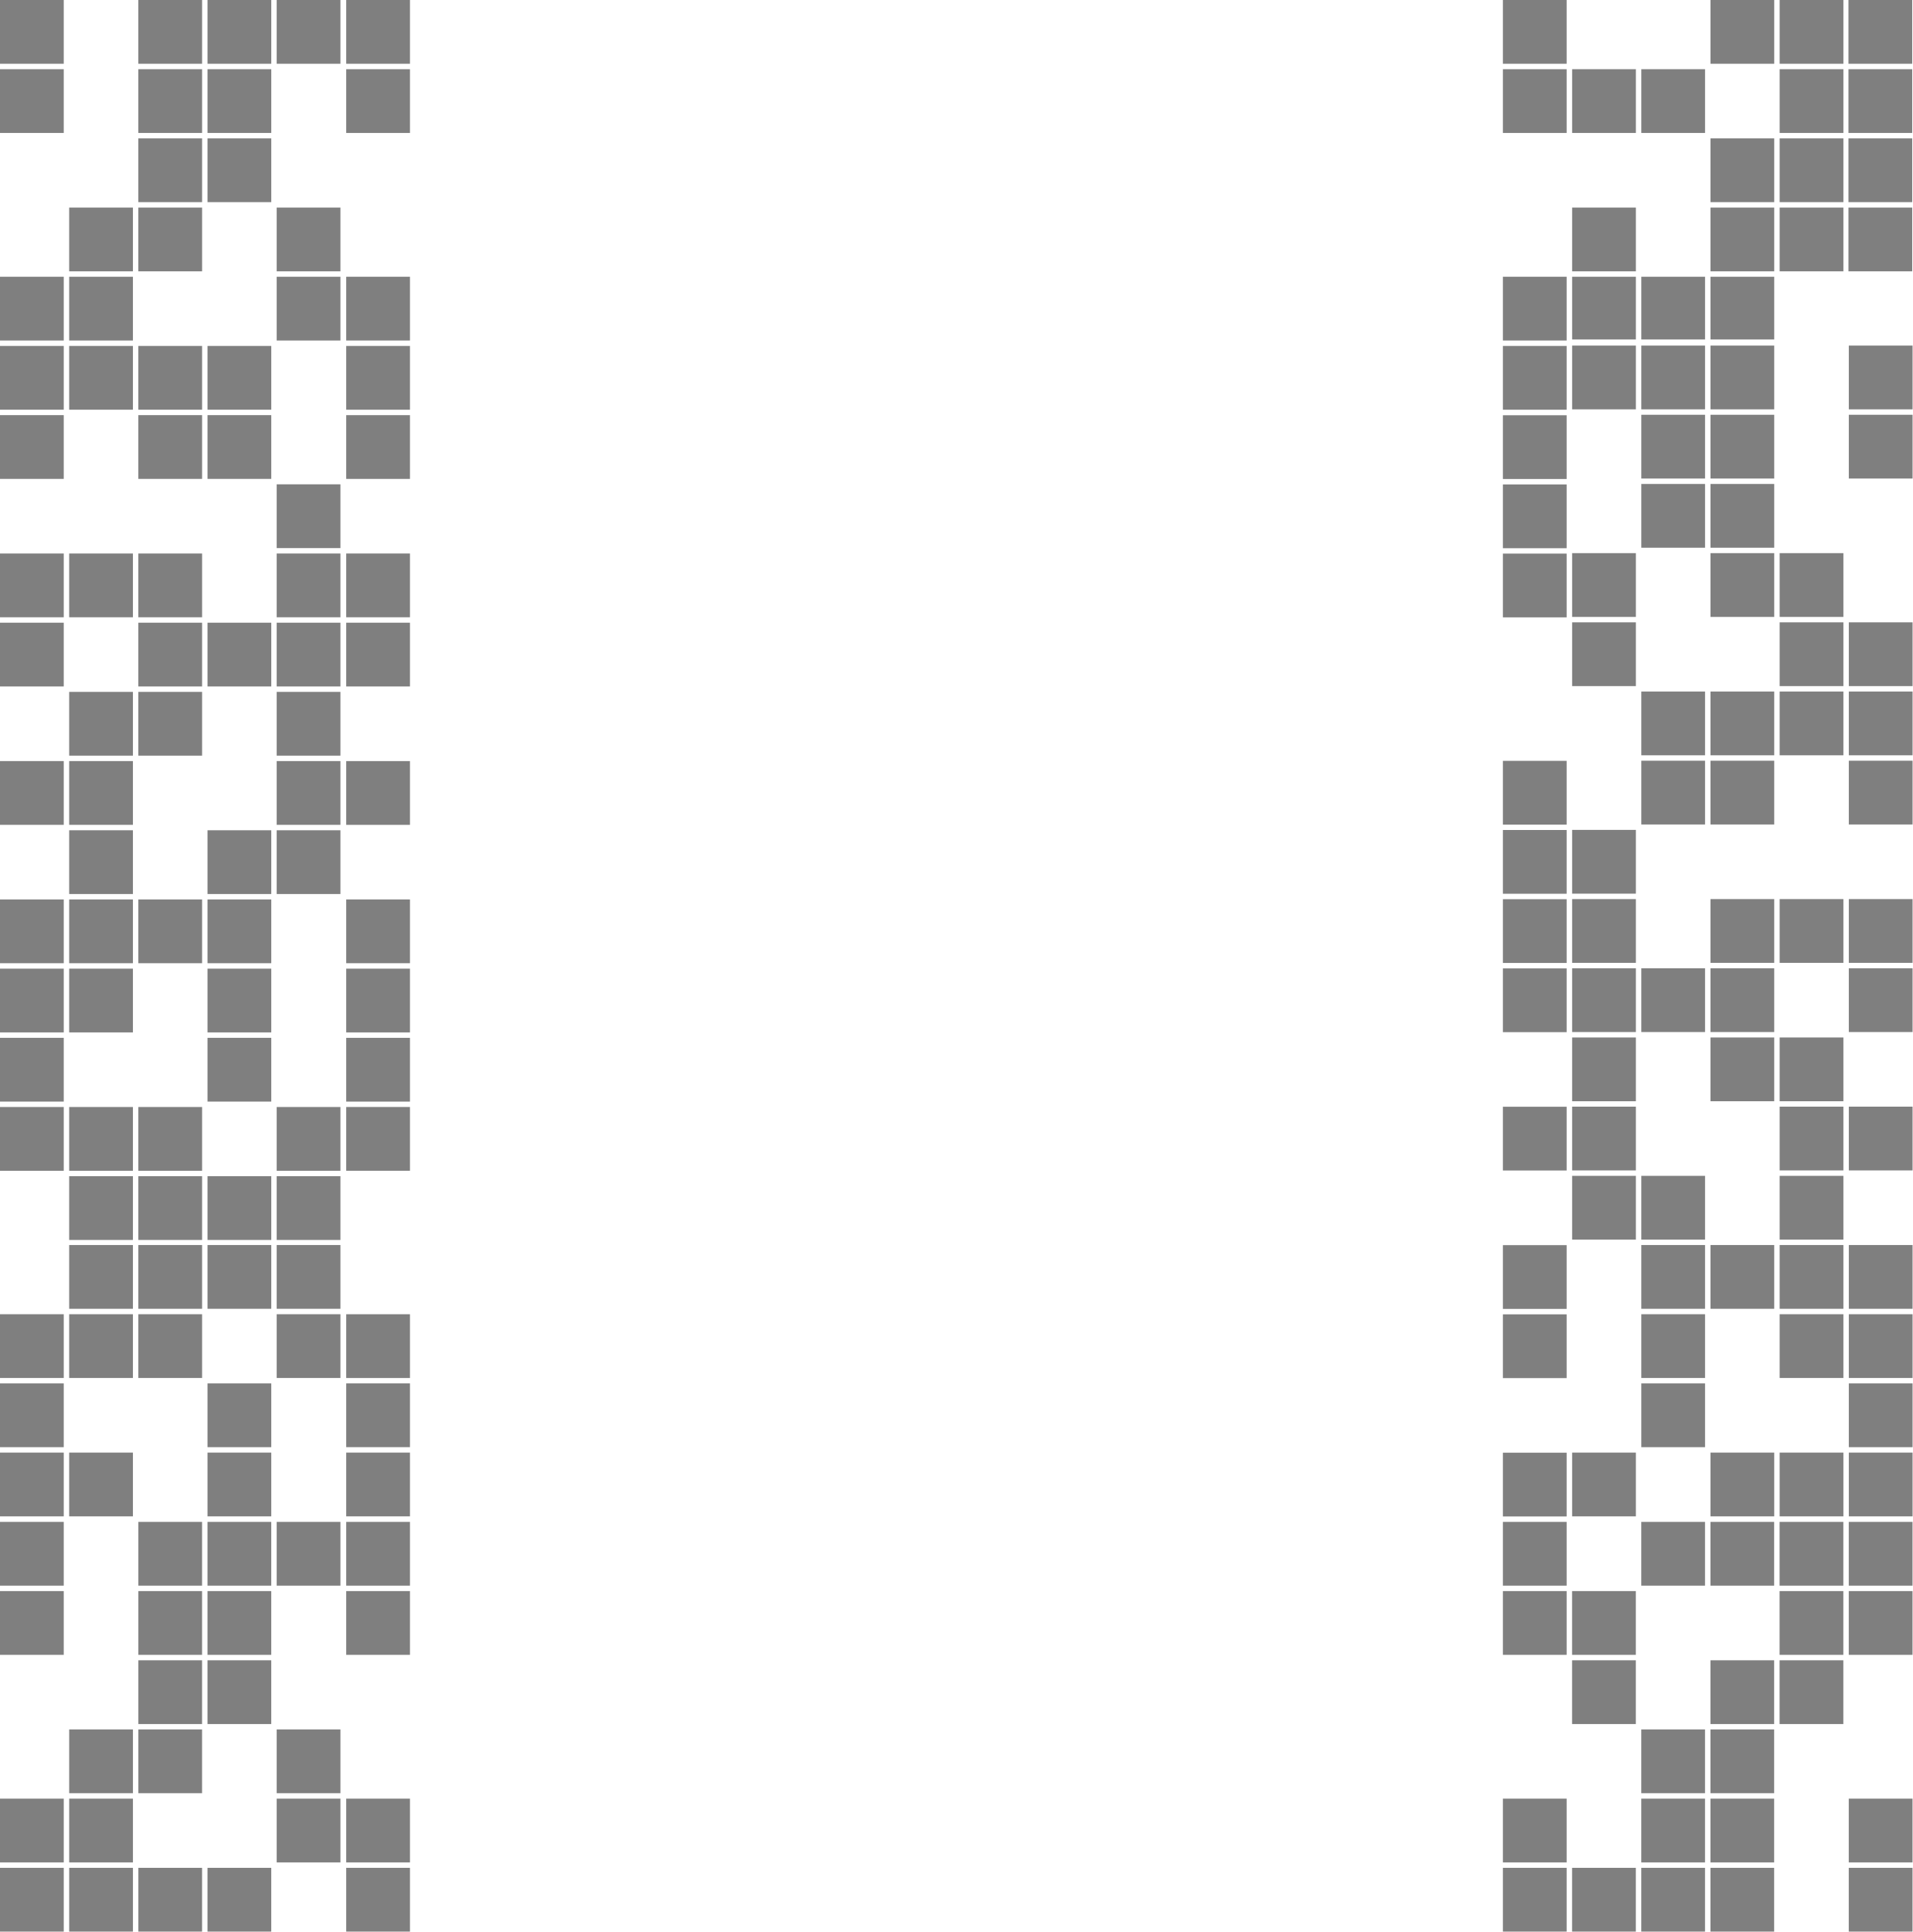
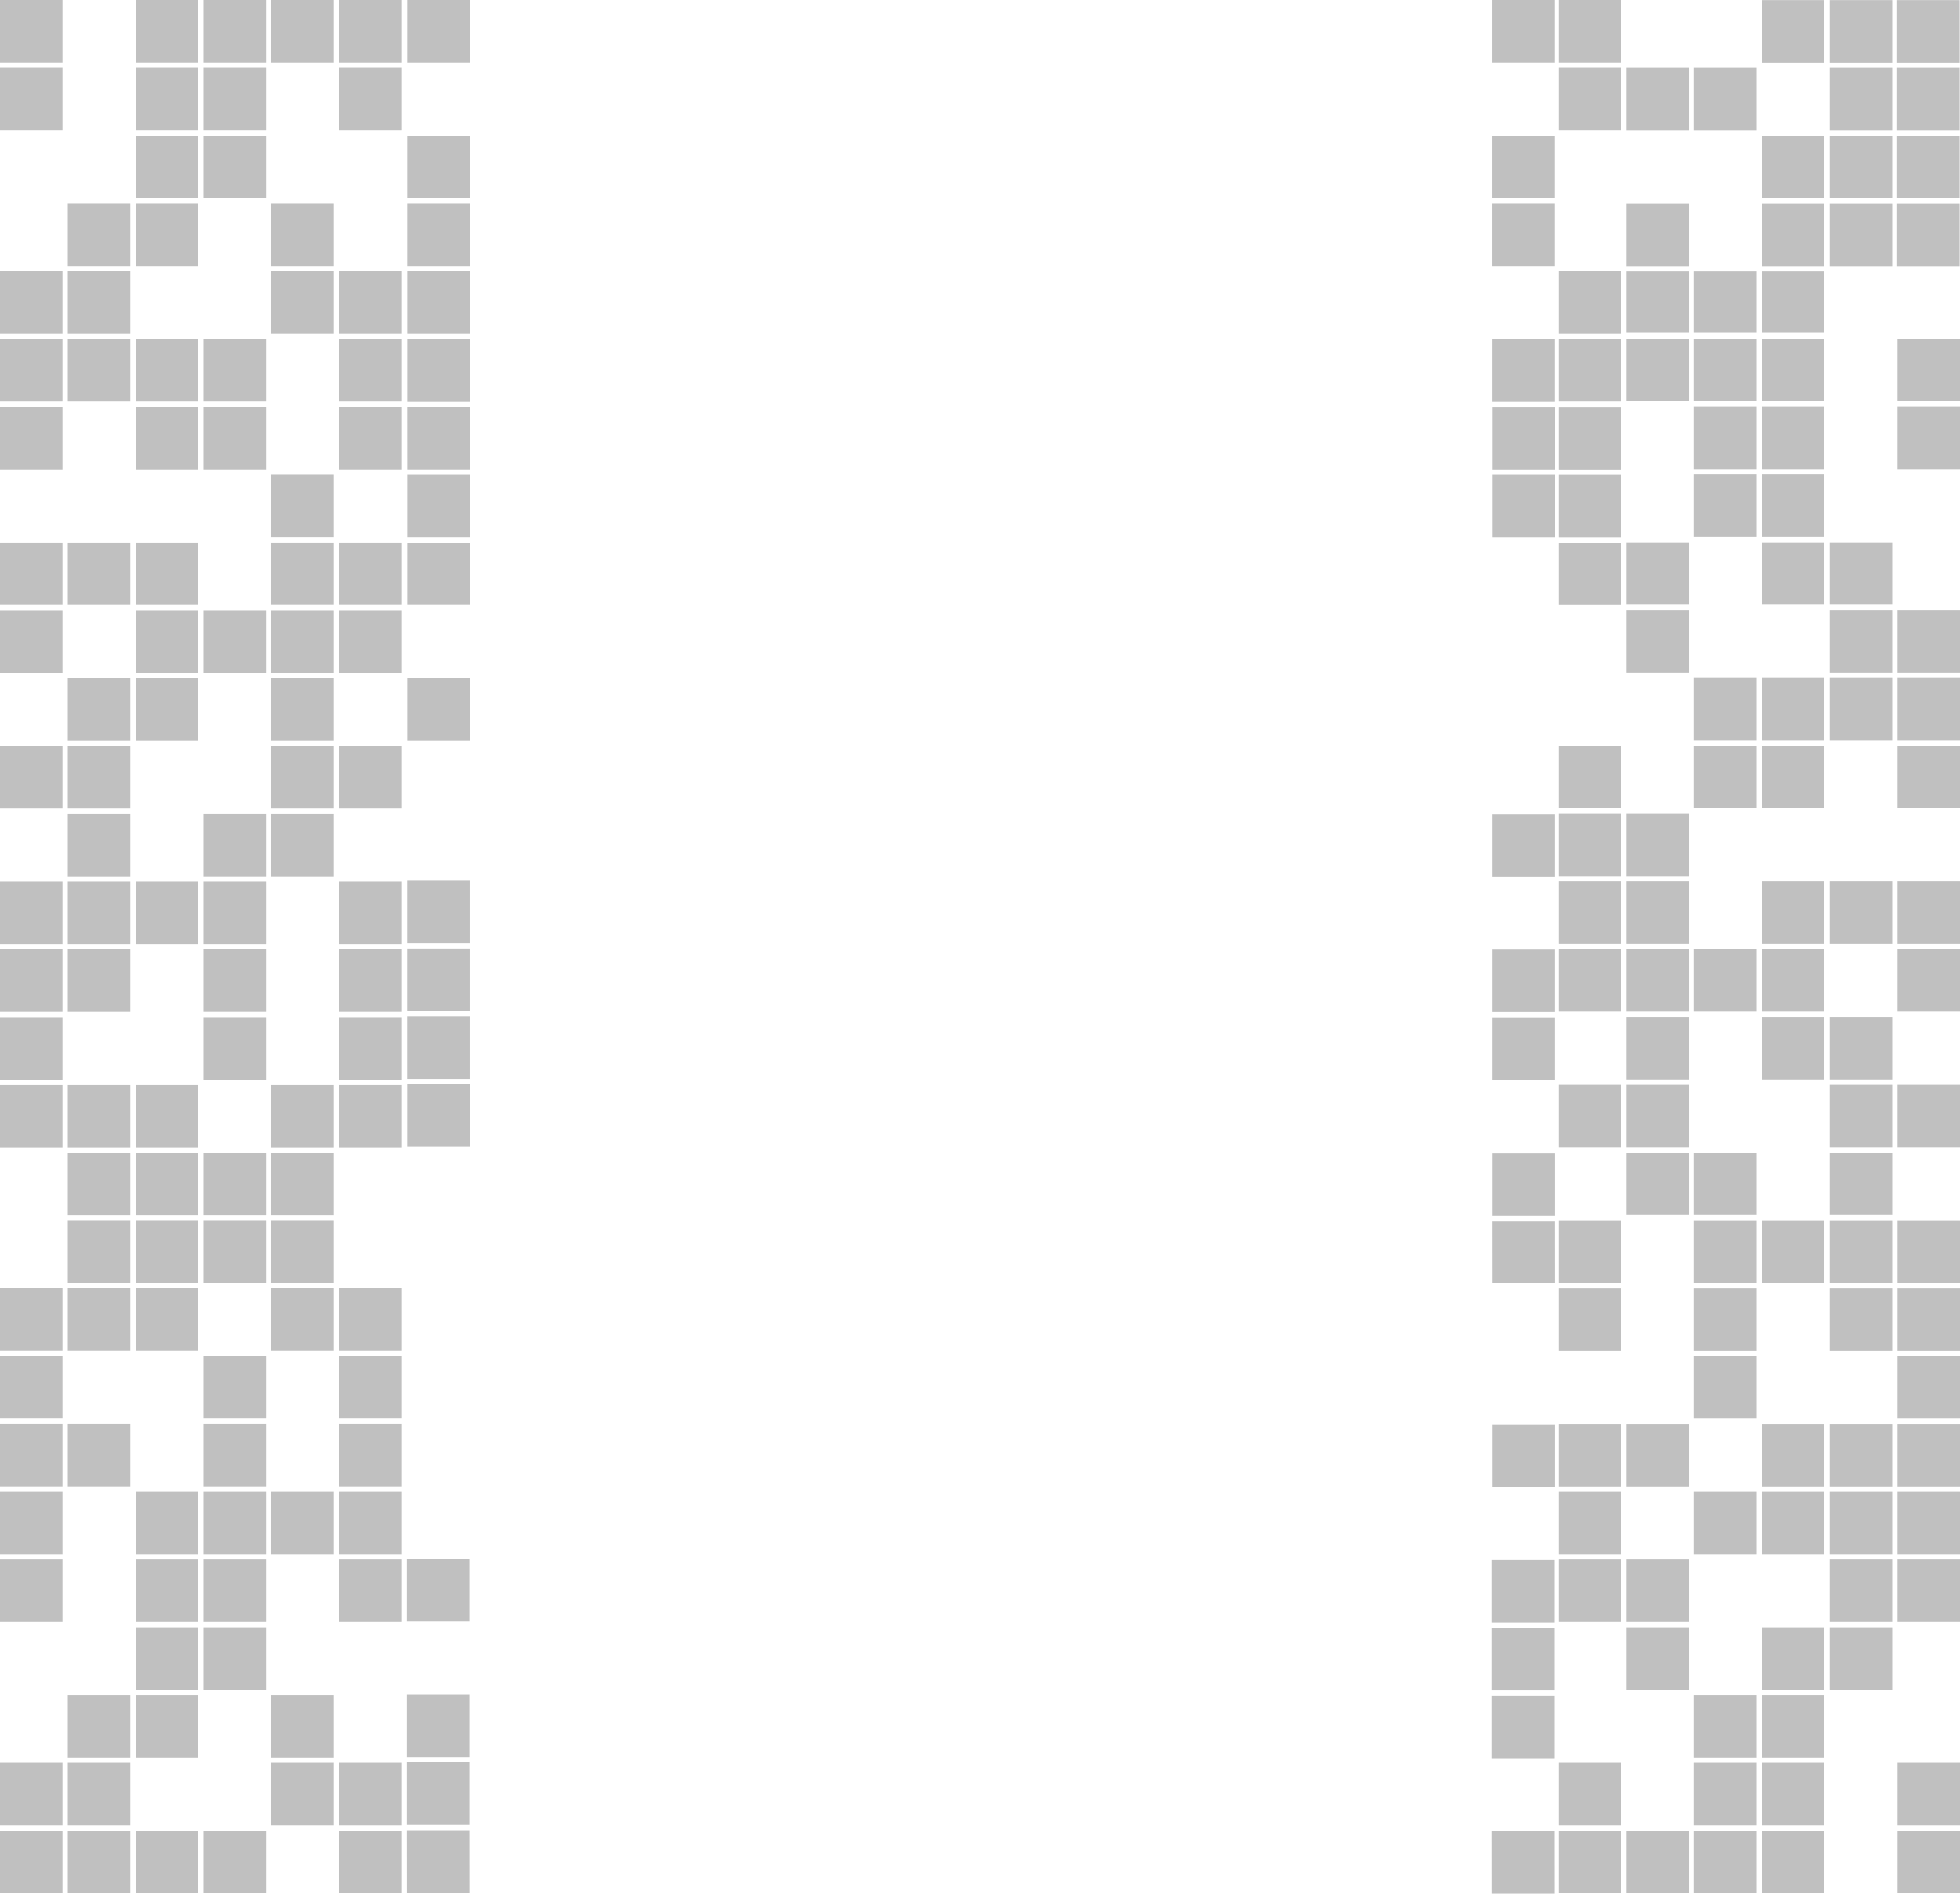
- <svg xmlns="http://www.w3.org/2000/svg" xmlns:xlink="http://www.w3.org/1999/xlink" version="1.1" preserveAspectRatio="none" x="0px" y="0px" width="1920px" height="1939px" viewBox="0 0 1920 1939">
+ <svg xmlns="http://www.w3.org/2000/svg" xmlns:xlink="http://www.w3.org/1999/xlink" version="1.1" preserveAspectRatio="none" x="0px" y="0px" width="2007px" height="1940px" viewBox="0 0 2007 1940">
  <defs>
-     <filter id="Filter_1" x="-20%" y="-20%" width="140%" height="140%" color-interpolation-filters="sRGB">
-       <feColorMatrix in="SourceGraphic" type="matrix" values="1 0 0 0 0 0 1 0 0 0 0 0 1 0 0 0 0 0 0.5 0" result="result1" />
-     </filter>
-     <g id="Layer1_0_FILL">
-       <path fill="#000000" stroke="none" d=" M 658.8 -1030.1 Q 660.25 -1031.6 660.25 -1033.75 660.25 -1035.85 658.8 -1037.4 657.35 -1038.9 655.35 -1038.9 653.35 -1038.9 651.9 -1037.4 650.45 -1035.85 650.45 -1033.75 650.45 -1031.6 651.9 -1030.1 653.35 -1028.6 655.35 -1028.6 657.35 -1028.6 658.8 -1030.1 M 647.3 -1139.45 Q 646.506 -1140.279 645.45 -1140.55 L 645.45 -1131.7 Q 646.506 -1132.03 647.3 -1133.1 648.75 -1134.3 648.75 -1136.1 648.75 -1137.95 647.3 -1139.45 Z" />
+     <g id="Layer2_0_FILL">
+       <path fill="#000000" fill-opacity="0.247" stroke="none" d=" M 202.85 1735.7 L 138.9 1735.7 138.9 1799.7 202.85 1799.7 202.85 1735.7 M 272.3 1874.6 L 208.3 1874.6 208.3 1938.6 272.3 1938.6 272.3 1874.6 M 133.45 1874.6 L 69.45 1874.6 69.45 1938.6 133.45 1938.6 133.45 1874.6 M 138.9 1874.6 L 138.9 1938.6 202.85 1938.6 202.85 1874.6 138.9 1874.6 M 64 1874.6 L 0 1874.6 0 1938.6 64 1938.6 64 1874.6 M 64 1805.15 L 0 1805.15 0 1869.15 64 1869.15 64 1805.15 M 133.45 1869.15 L 133.45 1805.15 69.45 1805.15 69.45 1869.15 133.45 1869.15 M 133.45 1735.7 L 69.45 1735.7 69.45 1799.7 133.45 1799.7 133.45 1735.7 M 64 1596.85 L 0 1596.85 0 1660.85 64 1660.85 64 1596.85 M 202.85 1730.3 L 202.85 1666.3 138.9 1666.3 138.9 1730.3 202.85 1730.3 M 272.3 1666.3 L 208.3 1666.3 208.3 1730.3 272.3 1730.3 272.3 1666.3 M 202.85 1660.85 L 202.85 1596.85 138.9 1596.85 138.9 1660.85 202.85 1660.85 M 272.3 1660.85 L 272.3 1596.85 208.3 1596.85 208.3 1660.85 272.3 1660.85 M 341.75 1799.7 L 341.75 1735.7 277.75 1735.7 277.75 1799.7 341.75 1799.7 M 411.55 1874.6 L 347.55 1874.6 347.55 1938.6 411.55 1938.6 411.55 1874.6 M 341.75 1869.15 L 341.75 1805.15 277.75 1805.15 277.75 1869.15 341.75 1869.15 M 480.55 1874.15 L 416.55 1874.15 416.6 1938.15 480.6 1938.15 480.55 1874.15 M 480.55 1868.7 L 480.55 1804.7 416.55 1804.7 416.55 1868.7 480.55 1868.7 M 411.55 1869.15 L 411.55 1805.15 347.55 1805.15 347.55 1869.15 411.55 1869.15 M 480.55 1735.3 L 416.55 1735.3 416.55 1799.25 480.55 1799.25 480.55 1735.3 M 480.55 1660.4 L 480.55 1596.4 416.55 1596.4 416.55 1660.4 480.55 1660.4 M 411.55 1660.85 L 411.55 1596.85 347.55 1596.85 347.55 1660.85 411.55 1660.85 M 341.75 1180.45 L 277.75 1180.45 277.75 1244.45 341.75 1244.45 341.75 1180.45 M 341.75 1527.4 L 277.75 1527.4 277.75 1591.4 341.75 1591.4 341.75 1527.4 M 411.55 1521.85 L 411.55 1457.85 347.55 1457.85 347.55 1521.85 411.55 1521.85 M 411.55 1527.4 L 347.55 1527.4 347.55 1591.4 411.55 1591.4 411.55 1527.4 M 411.55 1452.4 L 411.55 1388.4 347.55 1388.4 347.55 1452.4 411.55 1452.4 M 347.55 1319 L 347.55 1383 411.55 1383 411.55 1319 347.55 1319 M 202.85 1527.4 L 138.9 1527.4 138.9 1591.4 202.85 1591.4 202.85 1527.4 M 272.3 1527.4 L 208.3 1527.4 208.3 1591.4 272.3 1591.4 272.3 1527.4 M 208.3 1521.85 L 272.3 1521.85 272.3 1457.85 208.3 1457.85 208.3 1521.85 M 272.3 1452.4 L 272.3 1388.4 208.3 1388.4 208.3 1452.4 272.3 1452.4 M 69.45 1521.85 L 133.45 1521.85 133.45 1457.85 69.45 1457.85 69.45 1521.85 M 64 1527.4 L 0 1527.4 0 1591.4 64 1591.4 64 1527.4 M 64 1452.4 L 64 1388.4 0 1388.4 0 1452.4 64 1452.4 M 64 1457.85 L 0 1457.85 0 1521.85 64 1521.85 64 1457.85 M 69.45 1313.55 L 133.45 1313.55 133.45 1249.55 69.45 1249.55 69.45 1313.55 M 69.45 1319 L 69.45 1383 133.45 1383 133.45 1319 69.45 1319 M 64 1383 L 64 1319 0 1319 0 1383 64 1383 M 277.75 1249.55 L 277.75 1313.55 341.75 1313.55 341.75 1249.55 277.75 1249.55 M 202.85 1313.55 L 202.85 1249.55 138.9 1249.55 138.9 1313.55 202.85 1313.55 M 208.3 1313.55 L 272.3 1313.55 272.3 1249.55 208.3 1249.55 208.3 1313.55 M 277.75 1319 L 277.75 1383 341.75 1383 341.75 1319 277.75 1319 M 202.85 1383 L 202.85 1319 138.9 1319 138.9 1383 202.85 1383 M 202.85 1180.45 L 138.9 1180.45 138.9 1244.45 202.85 1244.45 202.85 1180.45 M 272.3 1180.45 L 208.3 1180.45 208.3 1244.45 272.3 1244.45 272.3 1180.45 M 272.3 1041.6 L 208.3 1041.6 208.3 1105.6 272.3 1105.6 272.3 1041.6 M 133.45 1180.45 L 69.45 1180.45 69.45 1244.45 133.45 1244.45 133.45 1180.45 M 138.9 1111 L 138.9 1175 202.85 1175 202.85 1111 138.9 1111 M 69.45 1111 L 69.45 1175 133.45 1175 133.45 1111 69.45 1111 M 64 1175 L 64 1111 0 1111 0 1175 64 1175 M 64 1041.6 L 0 1041.6 0 1105.6 64 1105.6 64 1041.6 M 133.45 972.15 L 69.45 972.15 69.45 1036.15 133.45 1036.15 133.45 972.15 M 133.45 833.25 L 69.45 833.25 69.45 897.25 133.45 897.25 133.45 833.25 M 69.45 902.7 L 69.45 966.7 133.45 966.7 133.45 902.7 69.45 902.7 M 64 972.15 L 0 972.15 0 1036.15 64 1036.15 64 972.15 M 64 966.7 L 64 902.7 0 902.7 0 966.7 64 966.7 M 272.3 833.25 L 208.3 833.25 208.3 897.25 272.3 897.25 272.3 833.25 M 272.3 972.15 L 208.3 972.15 208.3 1036.15 272.3 1036.15 272.3 972.15 M 202.85 966.7 L 202.85 902.7 138.9 902.7 138.9 966.7 202.85 966.7 M 208.3 902.7 L 208.3 966.7 272.3 966.7 272.3 902.7 208.3 902.7 M 411.55 1105.6 L 411.55 1041.6 347.55 1041.6 347.55 1105.6 411.55 1105.6 M 480.9 1174.15 L 480.9 1110.15 416.9 1110.15 416.9 1174.15 480.9 1174.15 M 347.55 1111 L 347.55 1175 411.55 1175 411.55 1111 347.55 1111 M 341.75 1175 L 341.75 1111 277.75 1111 277.75 1175 341.75 1175 M 480.85 1040.7 L 416.85 1040.7 416.85 1104.7 480.85 1104.7 480.85 1040.7 M 411.55 972.15 L 347.55 972.15 347.55 1036.15 411.55 1036.15 411.55 972.15 M 341.75 897.25 L 341.75 833.25 277.75 833.25 277.75 897.25 341.75 897.25 M 480.85 965.85 L 480.85 901.85 416.85 901.85 416.85 965.85 480.85 965.85 M 480.85 971.3 L 416.85 971.3 416.85 1035.25 480.85 1035.25 480.85 971.3 M 347.55 902.7 L 347.55 966.7 411.55 966.7 411.55 902.7 347.55 902.7 M 341.75 763.85 L 277.75 763.85 277.75 827.85 341.75 827.85 341.75 763.85 M 411.55 763.85 L 347.55 763.85 347.55 827.85 411.55 827.85 411.55 763.85 M 416.95 694.4 L 416.95 758.4 480.95 758.4 480.95 694.4 416.95 694.4 M 411.55 688.95 L 411.55 624.95 347.55 624.95 347.55 688.95 411.55 688.95 M 411.55 555.5 L 347.55 555.5 347.55 619.5 411.55 619.5 411.55 555.5 M 480.95 555.55 L 416.95 555.55 416.95 619.5 480.95 619.5 480.95 555.55 M 411.55 480.65 L 411.55 416.65 347.55 416.65 347.55 480.65 411.55 480.65 M 480.95 486.1 L 416.95 486.1 416.95 550.1 480.95 550.1 480.95 486.1 M 416.95 480.65 L 480.95 480.65 480.9 416.65 416.9 416.65 416.95 480.65 M 202.85 555.5 L 138.9 555.5 138.9 619.5 202.85 619.5 202.85 555.5 M 277.75 555.5 L 277.75 619.5 341.75 619.5 341.75 555.5 277.75 555.5 M 277.75 694.4 L 277.75 758.4 341.75 758.4 341.75 694.4 277.75 694.4 M 277.75 624.95 L 277.75 688.95 341.75 688.95 341.75 624.95 277.75 624.95 M 272.3 688.95 L 272.3 624.95 208.3 624.95 208.3 688.95 272.3 688.95 M 133.45 763.85 L 69.45 763.85 69.45 827.85 133.45 827.85 133.45 763.85 M 138.9 694.4 L 138.9 758.4 202.85 758.4 202.85 694.4 138.9 694.4 M 69.45 694.4 L 69.45 758.4 133.45 758.4 133.45 694.4 69.45 694.4 M 64 763.85 L 0 763.85 0 827.85 64 827.85 64 763.85 M 64 624.95 L 0 624.95 0 688.95 64 688.95 64 624.95 M 138.9 624.95 L 138.9 688.95 202.85 688.95 202.85 624.95 138.9 624.95 M 133.45 555.5 L 69.45 555.5 69.45 619.5 133.45 619.5 133.45 555.5 M 64 555.5 L 0 555.5 0 619.5 64 619.5 64 555.5 M 64 416.65 L 0 416.65 0 480.65 64 480.65 64 416.65 M 277.75 486.05 L 277.75 550.05 341.75 550.05 341.75 486.05 277.75 486.05 M 202.85 480.65 L 202.85 416.65 138.9 416.65 138.9 480.65 202.85 480.65 M 272.3 480.65 L 272.3 416.65 208.3 416.65 208.3 480.65 272.3 480.65 M 202.85 138.9 L 138.9 138.9 138.9 202.9 202.85 202.9 202.85 138.9 M 202.85 347.2 L 138.9 347.2 138.9 411.2 202.85 411.2 202.85 347.2 M 272.3 347.2 L 208.3 347.2 208.3 411.2 272.3 411.2 272.3 347.2 M 133.45 347.2 L 69.45 347.2 69.45 411.2 133.45 411.2 133.45 347.2 M 133.45 277.75 L 69.45 277.75 69.45 341.75 133.45 341.75 133.45 277.75 M 64 347.2 L 0 347.2 0 411.2 64 411.2 64 347.2 M 64 277.75 L 0 277.75 0 341.75 64 341.75 64 277.75 M 133.45 272.3 L 133.45 208.3 69.45 208.3 69.45 272.3 133.45 272.3 M 138.9 208.3 L 138.9 272.3 202.85 272.3 202.85 208.3 138.9 208.3 M 64 0 L 0 0 0 64 64 64 64 0 M 64 69.45 L 0 69.45 0 133.45 64 133.45 64 69.45 M 202.85 133.45 L 202.85 69.45 138.9 69.45 138.9 133.45 202.85 133.45 M 272.3 69.45 L 208.3 69.45 208.3 133.45 272.3 133.45 272.3 69.45 M 272.3 138.9 L 208.3 138.9 208.3 202.9 272.3 202.9 272.3 138.9 M 202.85 64 L 202.85 0 138.9 0 138.9 64 202.85 64 M 272.3 64 L 272.3 0 208.3 0 208.3 64 272.3 64 M 411.55 277.75 L 347.55 277.75 347.55 341.75 411.55 341.75 411.55 277.75 M 411.55 347.2 L 347.55 347.2 347.55 411.2 411.55 411.2 411.55 347.2 M 341.75 341.75 L 341.75 277.75 277.75 277.75 277.75 341.75 341.75 341.75 M 480.95 347.55 L 416.95 347.55 416.95 411.55 480.95 411.55 480.95 347.55 M 341.75 272.3 L 341.75 208.3 277.75 208.3 277.75 272.3 341.75 272.3 M 480.95 277.75 L 416.95 277.75 416.95 341.75 480.95 341.75 480.95 277.75 M 480.9 272.3 L 480.9 208.3 416.9 208.3 416.9 272.3 480.9 272.3 M 411.55 69.45 L 347.55 69.45 347.55 133.45 411.55 133.45 411.55 69.45 M 480.9 138.9 L 416.9 138.9 416.9 202.85 480.9 202.85 480.9 138.9 M 341.75 64 L 341.75 0 277.75 0 277.75 64 341.75 64 M 411.55 64 L 411.55 0 347.55 0 347.55 64 411.55 64 M 480.9 64 L 480.9 0 416.9 0 416.9 64 480.9 64 Z" />
    </g>
-     <g id="bg2_0_Layer0_0_FILL">
-       <path fill="#000000" stroke="none" d=" M 86.8 1822.35 L 86.8 1902.35 166.8 1902.35 166.8 1822.35 86.8 1822.35 M 80 1822.35 L 0 1822.35 0 1902.35 80 1902.35 80 1822.35 M 80 1735.55 L 0 1735.55 0 1815.55 80 1815.55 80 1735.55 M 80 1648.75 L 0 1648.75 0 1728.75 80 1728.75 80 1648.75 M 166.8 1728.75 L 166.8 1648.75 86.8 1648.75 86.8 1728.75 166.8 1728.75 M 253.6 1728.75 L 253.6 1648.75 173.6 1648.75 173.6 1728.75 253.6 1728.75 M 340.4 1815.55 L 340.4 1735.55 260.4 1735.55 260.4 1815.55 340.4 1815.55 M 340.4 1902.35 L 340.4 1822.35 260.4 1822.35 260.4 1902.35 340.4 1902.35 M 427.2 1728.75 L 427.2 1648.75 347.2 1648.75 347.2 1728.75 427.2 1728.75 M 340.4 1561.95 L 260.4 1561.95 260.4 1641.95 340.4 1641.95 340.4 1561.95 M 340.4 1208.4 L 340.4 1128.4 260.4 1128.4 260.4 1208.4 340.4 1208.4 M 427.2 1555.6 L 427.2 1475.6 347.2 1475.6 347.2 1555.6 427.2 1555.6 M 427.2 1561.95 L 347.2 1561.95 347.2 1641.95 427.2 1641.95 427.2 1561.95 M 427.2 1468.8 L 427.2 1388.8 347.2 1388.8 347.2 1468.8 427.2 1468.8 M 166.8 1561.95 L 86.8 1561.95 86.8 1641.95 166.8 1641.95 166.8 1561.95 M 260.4 1475.6 L 260.4 1555.6 340.4 1555.6 340.4 1475.6 260.4 1475.6 M 253.6 1555.6 L 253.6 1475.6 173.6 1475.6 173.6 1555.6 253.6 1555.6 M 253.6 1561.95 L 173.6 1561.95 173.6 1641.95 253.6 1641.95 253.6 1561.95 M 253.6 1468.8 L 253.6 1388.8 173.6 1388.8 173.6 1468.8 253.6 1468.8 M 86.8 1475.6 L 86.8 1555.6 166.8 1555.6 166.8 1475.6 86.8 1475.6 M 0 1468.8 L 80 1468.8 80 1388.8 0 1388.8 0 1468.8 M 86.8 1388.8 L 86.8 1468.8 166.8 1468.8 166.8 1388.8 86.8 1388.8 M 0 1382 L 80 1382 80 1302 0 1302 0 1382 M 80 1215.2 L 0 1215.2 0 1295.2 80 1295.2 80 1215.2 M 260.4 1215.2 L 260.4 1295.2 340.4 1295.2 340.4 1215.2 260.4 1215.2 M 166.8 1295.2 L 166.8 1215.2 86.8 1215.2 86.8 1295.2 166.8 1295.2 M 260.4 1302 L 260.4 1382 340.4 1382 340.4 1302 260.4 1302 M 166.8 1128.4 L 86.8 1128.4 86.8 1208.4 166.8 1208.4 166.8 1128.4 M 166.8 1034.8 L 166.8 954.8 86.8 954.8 86.8 1034.8 166.8 1034.8 M 253.6 1128.4 L 173.6 1128.4 173.6 1208.4 253.6 1208.4 253.6 1128.4 M 86.8 1041.6 L 86.8 1121.6 166.8 1121.6 166.8 1041.6 86.8 1041.6 M 80 1128.4 L 0 1128.4 0 1208.4 80 1208.4 80 1128.4 M 80 954.8 L 0 954.8 0 1034.8 80 1034.8 80 954.8 M 166.8 948 L 166.8 868 86.8 868 86.8 948 166.8 948 M 253.6 948 L 253.6 868 173.6 868 173.6 948 253.6 948 M 427.2 1121.6 L 427.2 1041.6 347.2 1041.6 347.2 1121.6 427.2 1121.6 M 340.4 1121.6 L 340.4 1041.6 260.4 1041.6 260.4 1121.6 340.4 1121.6 M 427.2 948 L 427.2 868 347.2 868 347.2 948 427.2 948 M 427.2 954.8 L 347.2 954.8 347.2 1034.8 427.2 1034.8 427.2 954.8 M 340.4 781.2 L 260.4 781.2 260.4 861.2 340.4 861.2 340.4 781.2 M 427.2 781.2 L 347.2 781.2 347.2 861.2 427.2 861.2 427.2 781.2 M 347.2 694.4 L 347.2 774.4 427.2 774.4 427.2 694.4 347.2 694.4 M 427.2 687.6 L 427.2 607.6 347.2 607.6 347.2 687.6 427.2 687.6 M 260.4 520.8 L 260.4 600.8 340.4 600.8 340.4 520.8 260.4 520.8 M 253.6 781.2 L 173.6 781.2 173.6 861.2 253.6 861.2 253.6 781.2 M 173.6 694.4 L 173.6 774.4 253.6 774.4 253.6 694.4 173.6 694.4 M 86.8 694.4 L 86.8 774.4 166.8 774.4 166.8 694.4 86.8 694.4 M 80 774.4 L 80 694.4 0 694.4 0 774.4 80 774.4 M 80 781.2 L 0 781.2 0 861.2 80 861.2 80 781.2 M 80 520.8 L 0 520.8 0 600.8 80 600.8 80 520.8 M 80 434 L 0 434 0 514 80 514 80 434 M 253.6 514 L 253.6 434 173.6 434 173.6 514 253.6 514 M 260.4 434 L 260.4 514 340.4 514 340.4 434 260.4 434 M 253.6 520.8 L 173.6 520.8 173.6 600.8 253.6 600.8 253.6 520.8 M 166.8 514 L 166.8 434 86.8 434 86.8 514 166.8 514 M 166.8 347.2 L 86.8 347.2 86.8 427.2 166.8 427.2 166.8 347.2 M 253.6 340.4 L 253.6 260.4 173.6 260.4 173.6 340.4 253.6 340.4 M 86.8 260.4 L 86.8 340.4 166.8 340.4 166.8 260.4 86.8 260.4 M 80 347.2 L 0 347.2 0 427.2 80 427.2 80 347.2 M 80 80 L 80 0 0 0 0 80 80 80 M 80 86.8 L 0 86.8 0 166.8 80 166.8 80 86.8 M 253.6 166.8 L 253.6 86.8 173.6 86.8 173.6 166.8 253.6 166.8 M 253.6 173.6 L 173.6 173.6 173.6 253.6 253.6 253.6 253.6 173.6 M 253.6 80 L 253.6 0 173.6 0 173.6 80 253.6 80 M 340.4 253.6 L 340.4 173.6 260.4 173.6 260.4 253.6 340.4 253.6 M 427.2 347.2 L 347.2 347.2 347.2 427.2 427.2 427.2 427.2 347.2 M 427.2 340.4 L 427.2 260.4 347.2 260.4 347.2 340.4 427.2 340.4 M 340.4 166.8 L 340.4 86.8 260.4 86.8 260.4 166.8 340.4 166.8 M 340.4 80 L 340.4 0 260.4 0 260.4 80 340.4 80 M 427.2 80 L 427.2 0 347.2 0 347.2 80 427.2 80 Z" />
-     </g>
-     <g id="bg3_0_Layer0_0_FILL">
-       <path fill="#000000" stroke="none" d=" M 202.85 347.2 L 138.9 347.2 138.9 411.2 202.85 411.2 202.85 347.2 M 138.9 202.9 L 202.85 202.9 202.85 138.9 138.9 138.9 138.9 202.9 M 272.3 347.2 L 208.3 347.2 208.3 411.2 272.3 411.2 272.3 347.2 M 133.45 347.2 L 69.45 347.2 69.45 411.2 133.45 411.2 133.45 347.2 M 69.45 341.75 L 133.45 341.75 133.45 277.75 69.45 277.75 69.45 341.75 M 64 347.2 L 0 347.2 0 411.2 64 411.2 64 347.2 M 64 277.75 L 0 277.75 0 341.75 64 341.75 64 277.75 M 138.9 208.3 L 138.9 272.3 202.85 272.3 202.85 208.3 138.9 208.3 M 133.45 272.3 L 133.45 208.3 69.45 208.3 69.45 272.3 133.45 272.3 M 64 69.45 L 0 69.45 0 133.45 64 133.45 64 69.45 M 64 64 L 64 0 0 0 0 64 64 64 M 202.85 133.45 L 202.85 69.45 138.9 69.45 138.9 133.45 202.85 133.45 M 272.3 138.9 L 208.3 138.9 208.3 202.9 272.3 202.9 272.3 138.9 M 208.3 133.45 L 272.3 133.45 272.3 69.45 208.3 69.45 208.3 133.45 M 202.85 64 L 202.85 0 138.9 0 138.9 64 202.85 64 M 272.3 64 L 272.3 0 208.3 0 208.3 64 272.3 64 M 341.75 341.75 L 341.75 277.75 277.75 277.75 277.75 341.75 341.75 341.75 M 341.75 272.3 L 341.75 208.3 277.75 208.3 277.75 272.3 341.75 272.3 M 341.75 64 L 341.75 0 277.75 0 277.75 64 341.75 64 Z" />
-     </g>
-     <g id="bg4_0_Layer0_0_FILL">
-       <path fill="#000000" stroke="none" d=" M 202.85 202.9 L 202.85 138.9 138.9 138.9 138.9 202.9 202.85 202.9 M 202.85 347.2 L 138.9 347.2 138.9 411.2 202.85 411.2 202.85 347.2 M 272.3 347.2 L 208.3 347.2 208.3 411.2 272.3 411.2 272.3 347.2 M 133.45 347.2 L 69.45 347.2 69.45 411.2 133.45 411.2 133.45 347.2 M 69.45 341.75 L 133.45 341.75 133.45 277.75 69.45 277.75 69.45 341.75 M 64 347.2 L 0 347.2 0 411.2 64 411.2 64 347.2 M 64 277.75 L 0 277.75 0 341.75 64 341.75 64 277.75 M 133.45 272.3 L 133.45 208.3 69.45 208.3 69.45 272.3 133.45 272.3 M 138.9 208.3 L 138.9 272.3 202.85 272.3 202.85 208.3 138.9 208.3 M 64 69.45 L 0 69.45 0 133.45 64 133.45 64 69.45 M 64 64 L 64 0 0 0 0 64 64 64 M 272.3 138.9 L 208.3 138.9 208.3 202.9 272.3 202.9 272.3 138.9 M 272.3 133.45 L 272.3 69.45 208.3 69.45 208.3 133.45 272.3 133.45 M 202.85 133.45 L 202.85 69.45 138.9 69.45 138.9 133.45 202.85 133.45 M 202.85 64 L 202.85 0 138.9 0 138.9 64 202.85 64 M 272.3 64 L 272.3 0 208.3 0 208.3 64 272.3 64 M 341.75 341.75 L 341.75 277.75 277.75 277.75 277.75 341.75 341.75 341.75 M 341.75 272.3 L 341.75 208.3 277.75 208.3 277.75 272.3 341.75 272.3 M 341.75 64 L 341.75 0 277.75 0 277.75 64 341.75 64 Z" />
-     </g>
-     <g id="bg5_0_Layer0_0_FILL">
-       <path fill="#000000" stroke="none" d=" M 64 1874.6 L 0 1874.6 0 1938.6 64 1938.6 64 1874.6 M 0 1869.15 L 64 1869.15 64 1805.15 0 1805.15 0 1869.15 M 0 1660.85 L 64 1660.85 64 1596.85 0 1596.85 0 1660.85 M 64 1527.4 L 0 1527.4 0 1591.4 64 1591.4 64 1527.4 M 64 1457.85 L 0 1457.85 0 1521.85 64 1521.85 64 1457.85 M 64 1388.4 L 0 1388.4 0 1452.4 64 1452.4 64 1388.4 M 64 1319 L 0 1319 0 1383 64 1383 64 1319 M 0 1175 L 64 1175 64 1111 0 1111 0 1175 M 64 1041.6 L 0 1041.6 0 1105.6 64 1105.6 64 1041.6 M 64 972.15 L 0 972.15 0 1036.15 64 1036.15 64 972.15 M 0 966.7 L 64 966.7 64 902.7 0 902.7 0 966.7 M 64 763.85 L 0 763.85 0 827.85 64 827.85 64 763.85 M 0 688.95 L 64 688.95 64 624.95 0 624.95 0 688.95 M 64 555.5 L 0 555.5 0 619.5 64 619.5 64 555.5 M 0 480.65 L 64 480.65 64 416.65 0 416.65 0 480.65 M 64 347.2 L 0 347.2 0 411.2 64 411.2 64 347.2 M 64 277.75 L 0 277.75 0 341.75 64 341.75 64 277.75 M 64 69.45 L 0 69.45 0 133.45 64 133.45 64 69.45 M 0 64 L 64 64 64 0 0 0 0 64 Z" />
-     </g>
-     <g id="bg_0_Layer0_0_FILL">
-       <path fill="#000000" stroke="none" d=" M 253.6 1902.35 L 253.6 1822.35 173.6 1822.35 173.6 1902.35 253.6 1902.35 M 86.8 1822.35 L 86.8 1902.35 166.8 1902.35 166.8 1822.35 86.8 1822.35 M 80 1822.35 L 0 1822.35 0 1902.35 80 1902.35 80 1822.35 M 80 1735.55 L 0 1735.55 0 1815.55 80 1815.55 80 1735.55 M 80 1648.75 L 0 1648.75 0 1728.75 80 1728.75 80 1648.75 M 166.8 1728.75 L 166.8 1648.75 86.8 1648.75 86.8 1728.75 166.8 1728.75 M 340.4 1815.55 L 340.4 1735.55 260.4 1735.55 260.4 1815.55 340.4 1815.55 M 427.2 1902.35 L 427.2 1822.35 347.2 1822.35 347.2 1902.35 427.2 1902.35 M 340.4 1728.75 L 340.4 1648.75 260.4 1648.75 260.4 1728.75 340.4 1728.75 M 340.4 1561.95 L 260.4 1561.95 260.4 1641.95 340.4 1641.95 340.4 1561.95 M 427.2 1555.15 L 427.2 1475.15 347.2 1475.15 347.2 1555.15 427.2 1555.15 M 427.2 1468.35 L 427.2 1388.35 347.2 1388.35 347.2 1468.35 427.2 1468.35 M 427.2 1294.75 L 427.2 1214.75 347.2 1214.75 347.2 1294.75 427.2 1294.75 M 347.2 1301.55 L 347.2 1381.55 427.2 1381.55 427.2 1301.55 347.2 1301.55 M 166.8 1561.95 L 86.8 1561.95 86.8 1641.95 166.8 1641.95 166.8 1561.95 M 253.6 1561.95 L 173.6 1561.95 173.6 1641.95 253.6 1641.95 253.6 1561.95 M 260.4 1475.15 L 260.4 1555.15 340.4 1555.15 340.4 1475.15 260.4 1475.15 M 86.8 1475.15 L 86.8 1555.15 166.8 1555.15 166.8 1475.15 86.8 1475.15 M 80 1561.95 L 0 1561.95 0 1641.95 80 1641.95 80 1561.95 M 0 1468.35 L 80 1468.35 80 1388.35 0 1388.35 0 1468.35 M 86.8 1388.35 L 86.8 1468.35 166.8 1468.35 166.8 1388.35 86.8 1388.35 M 80 1214.75 L 0 1214.75 0 1294.75 80 1294.75 80 1214.75 M 253.6 1294.75 L 253.6 1214.75 173.6 1214.75 173.6 1294.75 253.6 1294.75 M 260.4 1214.75 L 260.4 1294.75 340.4 1294.75 340.4 1214.75 260.4 1214.75 M 173.6 1301.55 L 173.6 1381.55 253.6 1381.55 253.6 1301.55 173.6 1301.55 M 166.8 1381.55 L 166.8 1301.55 86.8 1301.55 86.8 1381.55 166.8 1381.55 M 166.8 1127.95 L 86.8 1127.95 86.8 1207.95 166.8 1207.95 166.8 1127.95 M 253.6 1127.95 L 173.6 1127.95 173.6 1207.95 253.6 1207.95 253.6 1127.95 M 80 1127.95 L 0 1127.95 0 1207.95 80 1207.95 80 1127.95 M 80 954.35 L 0 954.35 0 1034.35 80 1034.35 80 954.35 M 80 867.55 L 0 867.55 0 947.55 80 947.55 80 867.55 M 253.6 954.35 L 173.6 954.35 173.6 1034.35 253.6 1034.35 253.6 954.35 M 166.8 947.55 L 166.8 867.55 86.8 867.55 86.8 947.55 166.8 947.55 M 253.6 947.55 L 253.6 867.55 173.6 867.55 173.6 947.55 253.6 947.55 M 340.4 1034.35 L 340.4 954.35 260.4 954.35 260.4 1034.35 340.4 1034.35 M 427.2 1127.95 L 347.2 1127.95 347.2 1207.95 427.2 1207.95 427.2 1127.95 M 427.2 1121.15 L 427.2 1041.15 347.2 1041.15 347.2 1121.15 427.2 1121.15 M 340.4 947.55 L 340.4 867.55 260.4 867.55 260.4 947.55 340.4 947.55 M 260.4 347.2 L 260.4 425.9 340.4 425.9 340.4 347.2 260.4 347.2 M 427.2 780.75 L 347.2 780.75 347.2 860.75 427.2 860.75 427.2 780.75 M 347.2 693.95 L 347.2 773.95 427.2 773.95 427.2 693.95 347.2 693.95 M 427.2 513.55 L 427.2 433.55 347.2 433.55 347.2 513.55 427.2 513.55 M 260.4 520.35 L 260.4 600.35 340.4 600.35 340.4 520.35 260.4 520.35 M 166.8 780.75 L 86.8 780.75 86.8 860.75 166.8 860.75 166.8 780.75 M 173.6 693.95 L 173.6 773.95 253.6 773.95 253.6 693.95 173.6 693.95 M 253.6 687.15 L 253.6 607.15 173.6 607.15 173.6 687.15 253.6 687.15 M 260.4 607.15 L 260.4 687.15 340.4 687.15 340.4 607.15 260.4 607.15 M 86.8 693.95 L 86.8 773.95 166.8 773.95 166.8 693.95 86.8 693.95 M 80 780.75 L 0 780.75 0 860.75 80 860.75 80 780.75 M 80 520.35 L 0 520.35 0 600.35 80 600.35 80 520.35 M 80 433.55 L 0 433.55 0 513.55 80 513.55 80 433.55 M 253.6 520.35 L 173.6 520.35 173.6 600.35 253.6 600.35 253.6 520.35 M 253.6 513.55 L 253.6 433.55 173.6 433.55 173.6 513.55 253.6 513.55 M 260.4 433.55 L 260.4 513.55 340.4 513.55 340.4 433.55 260.4 433.55 M 166.8 173.6 L 86.8 173.6 86.8 253.6 166.8 253.6 166.8 173.6 M 253.6 347.2 L 173.6 347.2 173.6 425.9 253.6 425.9 253.6 347.2 M 253.6 260.4 L 173.6 260.4 173.6 340.4 253.6 340.4 253.6 260.4 M 86.8 260.4 L 86.8 340.4 166.8 340.4 166.8 260.4 86.8 260.4 M 80.45 260.4 L 0.45 260.4 0.45 340.4 80.45 340.4 80.45 260.4 M 80.45 173.6 L 0.45 173.6 0.45 253.6 80.45 253.6 80.45 173.6 M 80.45 86.8 L 0.45 86.8 0.45 166.8 80.45 166.8 80.45 86.8 M 80.45 0 L 0.45 0 0.45 80 80.45 80 80.45 0 M 166.8 166.8 L 166.8 86.8 86.8 86.8 86.8 166.8 166.8 166.8 M 253.6 173.6 L 173.6 173.6 173.6 253.6 253.6 253.6 253.6 173.6 M 166.8 80 L 166.8 0 86.8 0 86.8 80 166.8 80 M 253.6 80 L 253.6 0 173.6 0 173.6 80 253.6 80 M 427.2 347.2 L 347.2 347.2 347.2 425.9 427.2 425.9 427.2 347.2 M 427.2 260.4 L 347.2 260.4 347.2 340.4 427.2 340.4 427.2 260.4 M 340.4 166.8 L 340.4 86.8 260.4 86.8 260.4 166.8 340.4 166.8 M 427.2 86.8 L 347.2 86.8 347.2 166.8 427.2 166.8 427.2 86.8 Z" />
+     <g id="Layer0_0_FILL">
+       <path fill="#000000" fill-opacity="0.247" stroke="none" d=" M 1591.6 1939.2 L 1591.55 1875.2 1527.55 1875.2 1527.6 1939.2 1591.6 1939.2 M 1591.55 1730.9 L 1591.55 1666.9 1527.55 1666.9 1527.55 1730.9 1591.55 1730.9 M 1591.55 1736.35 L 1527.55 1736.35 1527.55 1800.3 1591.55 1800.3 1591.55 1736.35 M 1591.55 1661.45 L 1591.55 1597.45 1527.55 1597.45 1527.55 1661.45 1591.55 1661.45 M 1734.7 1799.7 L 1798.7 1799.7 1798.7 1735.7 1734.7 1735.7 1734.7 1799.7 M 1804.15 1938.6 L 1868.1 1938.6 1868.1 1874.6 1804.15 1874.6 1804.15 1938.6 M 1868.1 1869.15 L 1868.1 1805.15 1804.15 1805.15 1804.15 1869.15 1868.1 1869.15 M 1734.7 1874.6 L 1734.7 1938.6 1798.7 1938.6 1798.7 1874.6 1734.7 1874.6 M 1665.25 1938.6 L 1729.25 1938.6 1729.25 1874.6 1665.25 1874.6 1665.25 1938.6 M 1659.8 1938.6 L 1659.8 1874.6 1595.8 1874.6 1595.8 1938.6 1659.8 1938.6 M 1659.8 1869.15 L 1659.8 1805.15 1595.8 1805.15 1595.8 1869.15 1659.8 1869.15 M 1734.7 1805.15 L 1734.7 1869.15 1798.7 1869.15 1798.7 1805.15 1734.7 1805.15 M 1665.25 1730.3 L 1729.25 1730.3 1729.25 1666.3 1665.25 1666.3 1665.25 1730.3 M 1659.8 1660.85 L 1659.8 1596.85 1595.8 1596.85 1595.8 1660.85 1659.8 1660.85 M 1729.25 1660.85 L 1729.25 1596.85 1665.25 1596.85 1665.25 1660.85 1729.25 1660.85 M 1804.15 1730.3 L 1868.1 1730.3 1868.1 1666.3 1804.15 1666.3 1804.15 1730.3 M 1868.1 1735.7 L 1804.15 1735.7 1804.15 1799.7 1868.1 1799.7 1868.1 1735.7 M 1873.55 1660.85 L 1937.55 1660.85 1937.55 1596.85 1873.55 1596.85 1873.55 1660.85 M 1937.55 1666.3 L 1873.55 1666.3 1873.55 1730.3 1937.55 1730.3 1937.55 1666.3 M 2007 1938.6 L 2007 1874.6 1943 1874.6 1943 1938.6 2007 1938.6 M 2007 1869.15 L 2007 1805.15 1943 1805.15 1943 1869.15 2007 1869.15 M 2007 1660.85 L 2007 1596.85 1943 1596.85 1943 1660.85 2007 1660.85 M 2007 1527.4 L 1943 1527.4 1943 1591.4 2007 1591.4 2007 1527.4 M 2007 763.55 L 1943 763.55 1943 827.55 2007 827.55 2007 763.55 M 1659.8 1527.4 L 1595.8 1527.4 1595.8 1591.4 1659.8 1591.4 1659.8 1527.4 M 1798.7 1527.4 L 1734.7 1527.4 1734.7 1591.4 1798.7 1591.4 1798.7 1527.4 M 1943 1457.95 L 1943 1521.95 2007 1521.95 2007 1457.95 1943 1457.95 M 1868.1 1457.95 L 1804.15 1457.95 1804.15 1521.95 1868.1 1521.95 1868.1 1457.95 M 1868.1 1527.4 L 1804.15 1527.4 1804.15 1591.4 1868.1 1591.4 1868.1 1527.4 M 1937.55 1527.4 L 1873.55 1527.4 1873.55 1591.4 1937.55 1591.4 1937.55 1527.4 M 1943 1388.5 L 1943 1452.5 2007 1452.5 2007 1388.5 1943 1388.5 M 1937.55 1457.95 L 1873.55 1457.95 1873.55 1521.95 1937.55 1521.95 1937.55 1457.95 M 1729.25 1457.95 L 1665.25 1457.95 1665.25 1521.95 1729.25 1521.95 1729.25 1457.95 M 1734.7 1388.5 L 1734.7 1452.5 1798.7 1452.5 1798.7 1388.5 1734.7 1388.5 M 1943 1249.65 L 1943 1313.65 2007 1313.65 2007 1249.65 1943 1249.65 M 1868.1 1249.65 L 1804.15 1249.65 1804.15 1313.65 1868.1 1313.65 1868.1 1249.65 M 1798.7 1313.65 L 1798.7 1249.65 1734.7 1249.65 1734.7 1313.65 1798.7 1313.65 M 1943 1319.1 L 1943 1383.1 2007 1383.1 2007 1319.1 1943 1319.1 M 1937.55 1319.1 L 1873.55 1319.1 1873.55 1383.1 1937.55 1383.1 1937.55 1319.1 M 1798.7 1383.1 L 1798.7 1319.1 1734.7 1319.1 1734.7 1383.1 1798.7 1383.1 M 1937.55 1249.65 L 1873.55 1249.65 1873.55 1313.65 1937.55 1313.65 1937.55 1249.65 M 1595.8 1457.95 L 1595.8 1521.95 1659.8 1521.95 1659.8 1457.95 1595.8 1457.95 M 1527.9 1458.4 L 1527.9 1522.4 1591.9 1522.4 1591.9 1458.4 1527.9 1458.4 M 1595.8 1249.65 L 1595.8 1313.65 1659.8 1313.65 1659.8 1249.65 1595.8 1249.65 M 1527.9 1314.1 L 1591.9 1314.1 1591.85 1250.1 1527.85 1250.1 1527.9 1314.1 M 1595.8 1319.1 L 1595.8 1383.1 1659.8 1383.1 1659.8 1319.1 1595.8 1319.1 M 1591.85 1105.75 L 1591.85 1041.75 1527.85 1041.75 1527.85 1105.75 1591.85 1105.75 M 1591.9 1181 L 1527.9 1181 1527.9 1245 1591.9 1245 1591.9 1181 M 1591.85 897.45 L 1591.85 833.45 1527.85 833.45 1527.85 897.45 1591.85 897.45 M 1591.85 972.35 L 1527.85 972.35 1527.85 1036.3 1591.85 1036.3 1591.85 972.35 M 1943 971.9 L 1943 1035.9 2007 1035.9 2007 971.9 1943 971.9 M 1659.8 1035.9 L 1659.8 971.9 1595.8 971.9 1595.8 1035.9 1659.8 1035.9 M 1798.7 971.9 L 1734.7 971.9 1734.7 1035.9 1798.7 1035.9 1798.7 971.9 M 1798.7 1180.2 L 1734.7 1180.2 1734.7 1244.2 1798.7 1244.2 1798.7 1180.2 M 1868.1 1041.3 L 1804.15 1041.3 1804.15 1105.3 1868.1 1105.3 1868.1 1041.3 M 1943 1110.75 L 1943 1174.75 2007 1174.75 2007 1110.75 1943 1110.75 M 1937.55 1110.75 L 1873.55 1110.75 1873.55 1174.75 1937.55 1174.75 1937.55 1110.75 M 1937.55 1180.2 L 1873.55 1180.2 1873.55 1244.2 1937.55 1244.2 1937.55 1180.2 M 1937.55 1041.3 L 1873.55 1041.3 1873.55 1105.3 1937.55 1105.3 1937.55 1041.3 M 1729.25 1180.2 L 1665.25 1180.2 1665.25 1244.2 1729.25 1244.2 1729.25 1180.2 M 1729.25 1041.3 L 1665.25 1041.3 1665.25 1105.3 1729.25 1105.3 1729.25 1041.3 M 1665.25 1110.75 L 1665.25 1174.75 1729.25 1174.75 1729.25 1110.75 1665.25 1110.75 M 1659.8 1174.75 L 1659.8 1110.75 1595.8 1110.75 1595.8 1174.75 1659.8 1174.75 M 1729.25 971.9 L 1665.25 971.9 1665.25 1035.9 1729.25 1035.9 1729.25 971.9 M 1729.25 833 L 1665.25 833 1665.25 897 1729.25 897 1729.25 833 M 1659.8 897 L 1659.8 833 1595.8 833 1595.8 897 1659.8 897 M 1665.25 902.45 L 1665.25 966.45 1729.25 966.45 1729.25 902.45 1665.25 902.45 M 1659.8 966.45 L 1659.8 902.45 1595.8 902.45 1595.8 966.45 1659.8 966.45 M 1868.1 971.9 L 1804.15 971.9 1804.15 1035.9 1868.1 1035.9 1868.1 971.9 M 1943 902.45 L 1943 966.45 2007 966.45 2007 902.45 1943 902.45 M 1937.55 902.45 L 1873.55 902.45 1873.55 966.45 1937.55 966.45 1937.55 902.45 M 1804.15 902.45 L 1804.15 966.45 1868.1 966.45 1868.1 902.45 1804.15 902.45 M 1659.8 763.6 L 1595.8 763.6 1595.8 827.6 1659.8 827.6 1659.8 763.6 M 1595.8 411.2 L 1659.8 411.2 1659.8 347.2 1595.8 347.2 1595.8 411.2 M 1798.7 763.55 L 1734.7 763.55 1734.7 827.55 1798.7 827.55 1798.7 763.55 M 1868.1 763.55 L 1804.15 763.55 1804.15 827.55 1868.1 827.55 1868.1 763.55 M 1937.55 694.15 L 1873.55 694.15 1873.55 758.15 1937.55 758.15 1937.55 694.15 M 1804.15 694.15 L 1804.15 758.15 1868.1 758.15 1868.1 694.15 1804.15 694.15 M 1937.55 624.7 L 1873.55 624.7 1873.55 688.7 1937.55 688.7 1937.55 624.7 M 1734.7 694.15 L 1734.7 758.15 1798.7 758.15 1798.7 694.15 1734.7 694.15 M 1729.25 688.7 L 1729.25 624.7 1665.25 624.7 1665.25 688.7 1729.25 688.7 M 1729.25 555.25 L 1665.25 555.25 1665.25 619.25 1729.25 619.25 1729.25 555.25 M 1798.7 549.8 L 1798.7 485.8 1734.7 485.8 1734.7 549.8 1798.7 549.8 M 1868.1 485.8 L 1804.15 485.8 1804.15 549.8 1868.1 549.8 1868.1 485.8 M 1868.1 555.25 L 1804.15 555.25 1804.15 619.25 1868.1 619.25 1868.1 555.25 M 1937.55 555.25 L 1873.55 555.25 1873.55 619.25 1937.55 619.25 1937.55 555.25 M 1798.7 480.35 L 1798.7 416.35 1734.7 416.35 1734.7 480.35 1798.7 480.35 M 1868.1 480.35 L 1868.1 416.35 1804.15 416.35 1804.15 480.35 1868.1 480.35 M 1595.8 555.6 L 1595.8 619.6 1659.8 619.6 1659.8 555.6 1595.8 555.6 M 1595.8 486.2 L 1595.8 550.2 1659.8 550.2 1659.8 486.2 1595.8 486.2 M 1591.95 550.15 L 1591.95 486.15 1527.95 486.15 1527.95 550.15 1591.95 550.15 M 1595.8 416.75 L 1595.8 480.75 1659.8 480.75 1659.8 416.75 1595.8 416.75 M 1591.95 480.7 L 1591.95 416.7 1527.95 416.7 1527.95 480.7 1591.95 480.7 M 1591.8 347.55 L 1527.8 347.55 1527.8 411.55 1591.8 411.55 1591.8 347.55 M 1591.75 272.3 L 1591.75 208.3 1527.75 208.3 1527.75 272.3 1591.75 272.3 M 1591.75 138.9 L 1527.75 138.9 1527.75 202.85 1591.75 202.85 1591.75 138.9 M 1591.75 64 L 1591.75 0 1527.75 0 1527.75 64 1591.75 64 M 1798.7 346.95 L 1734.7 346.95 1734.7 410.95 1798.7 410.95 1798.7 346.95 M 1868.1 346.95 L 1804.15 346.95 1804.15 410.95 1868.1 410.95 1868.1 346.95 M 1868.1 277.85 L 1804.15 277.85 1804.15 340.8 1868.1 340.8 1868.1 277.85 M 1868.1 272.4 L 1868.1 208.4 1804.15 208.4 1804.15 272.4 1868.1 272.4 M 1873.55 208.4 L 1873.55 272.4 1937.55 272.4 1937.55 208.4 1873.55 208.4 M 1729.25 346.95 L 1665.25 346.95 1665.25 410.95 1729.25 410.95 1729.25 346.95 M 1659.8 341.75 L 1659.8 277.75 1595.8 277.75 1595.8 341.75 1659.8 341.75 M 1734.7 277.85 L 1734.7 340.8 1798.7 340.8 1798.7 277.85 1734.7 277.85 M 1729.25 277.85 L 1665.25 277.85 1665.25 340.8 1729.25 340.8 1729.25 277.85 M 1729.25 272.4 L 1729.25 208.4 1665.25 208.4 1665.25 272.4 1729.25 272.4 M 1665.25 69.55 L 1665.25 133.55 1729.25 133.55 1729.25 69.55 1665.25 69.55 M 1659.8 133.45 L 1659.8 69.45 1595.8 69.45 1595.8 133.45 1659.8 133.45 M 1659.8 64 L 1659.8 0 1595.8 0 1595.8 64 1659.8 64 M 1798.7 133.55 L 1798.7 69.55 1734.7 69.55 1734.7 133.55 1798.7 133.55 M 1868.1 139 L 1804.15 139 1804.15 203 1868.1 203 1868.1 139 M 1937.55 139 L 1873.55 139 1873.55 203 1937.55 203 1937.55 139 M 1868.1 64.1 L 1868.1 0.1 1804.15 0.1 1804.15 64.1 1868.1 64.1 M 1937.55 69.55 L 1873.55 69.55 1873.55 133.55 1937.55 133.55 1937.55 69.55 M 1873.55 0.1 L 1873.55 64.1 1937.55 64.1 1937.55 0.1 1873.55 0.1 M 2007 410.95 L 2007 346.95 1943 346.95 1943 410.95 2007 410.95 M 2007 758.15 L 2007 694.15 1943 694.15 1943 758.15 2007 758.15 M 2007 688.7 L 2007 624.7 1943 624.7 1943 688.7 2007 688.7 M 2007 480.35 L 2007 416.35 1943 416.35 1943 480.35 2007 480.35 M 2006.65 203 L 2006.65 139 1942.65 139 1942.65 203 2006.65 203 M 2006.65 272.4 L 2006.65 208.4 1942.65 208.4 1942.65 272.4 2006.65 272.4 M 2006.65 133.55 L 2006.65 69.55 1942.65 69.55 1942.65 133.55 2006.65 133.55 M 2006.65 64.1 L 2006.65 0.1 1942.65 0.1 1942.65 64.1 2006.65 64.1 Z" />
    </g>
  </defs>
  <g transform="matrix( 1, 0, 0, 1, 0,0) ">
-     <use xlink:href="#Layer1_0_FILL" />
+     <use xlink:href="#Layer2_0_FILL" />
  </g>
-   <g transform="matrix( 0.7999725, 0, 0, 0.7999878, 0,0) ">
-     <g transform="matrix( 1, 0, 0, 1, 0,0) ">
-       <use filter="url(#Filter_1)" xlink:href="#bg2_0_Layer0_0_FILL" />
-     </g>
-   </g>
-   <g transform="matrix( 1, 0, 0, 1, 0,1527.4) ">
-     <g transform="matrix( 1, 0, 0, 1, 0,0) ">
-       <use filter="url(#Filter_1)" xlink:href="#bg3_0_Layer0_0_FILL" />
-     </g>
-   </g>
-   <g transform="matrix( -1, 0, 0, -1, 1919.9,1938.6) ">
-     <g transform="matrix( 1, 0, 0, 1, 0,0) ">
-       <use filter="url(#Filter_1)" xlink:href="#bg4_0_Layer0_0_FILL" />
-     </g>
-   </g>
-   <g transform="matrix( 1, 0, 0, 1, 347.55,0) ">
-     <g transform="matrix( 1, 0, 0, 1, 0,0) ">
-       <use filter="url(#Filter_1)" xlink:href="#bg5_0_Layer0_0_FILL" />
-     </g>
-   </g>
-   <g transform="matrix( 1, 0, 0, -1, 1508.7,1938.6) ">
-     <g transform="matrix( 1, 0, 0, 1, 0,0) ">
-       <use filter="url(#Filter_1)" xlink:href="#bg5_0_Layer0_0_FILL" />
-     </g>
-   </g>
-   <g transform="matrix( -0.7999725, 0, 0, 0.7999878, 1919.95,0) ">
-     <g transform="matrix( 1, 0, 0, 1, 0,0) ">
-       <use filter="url(#Filter_1)" xlink:href="#bg_0_Layer0_0_FILL" />
-     </g>
+   <g transform="matrix( 1, 0, 0, 1, 0,0) ">
+     <use xlink:href="#Layer0_0_FILL" />
  </g>
</svg>
